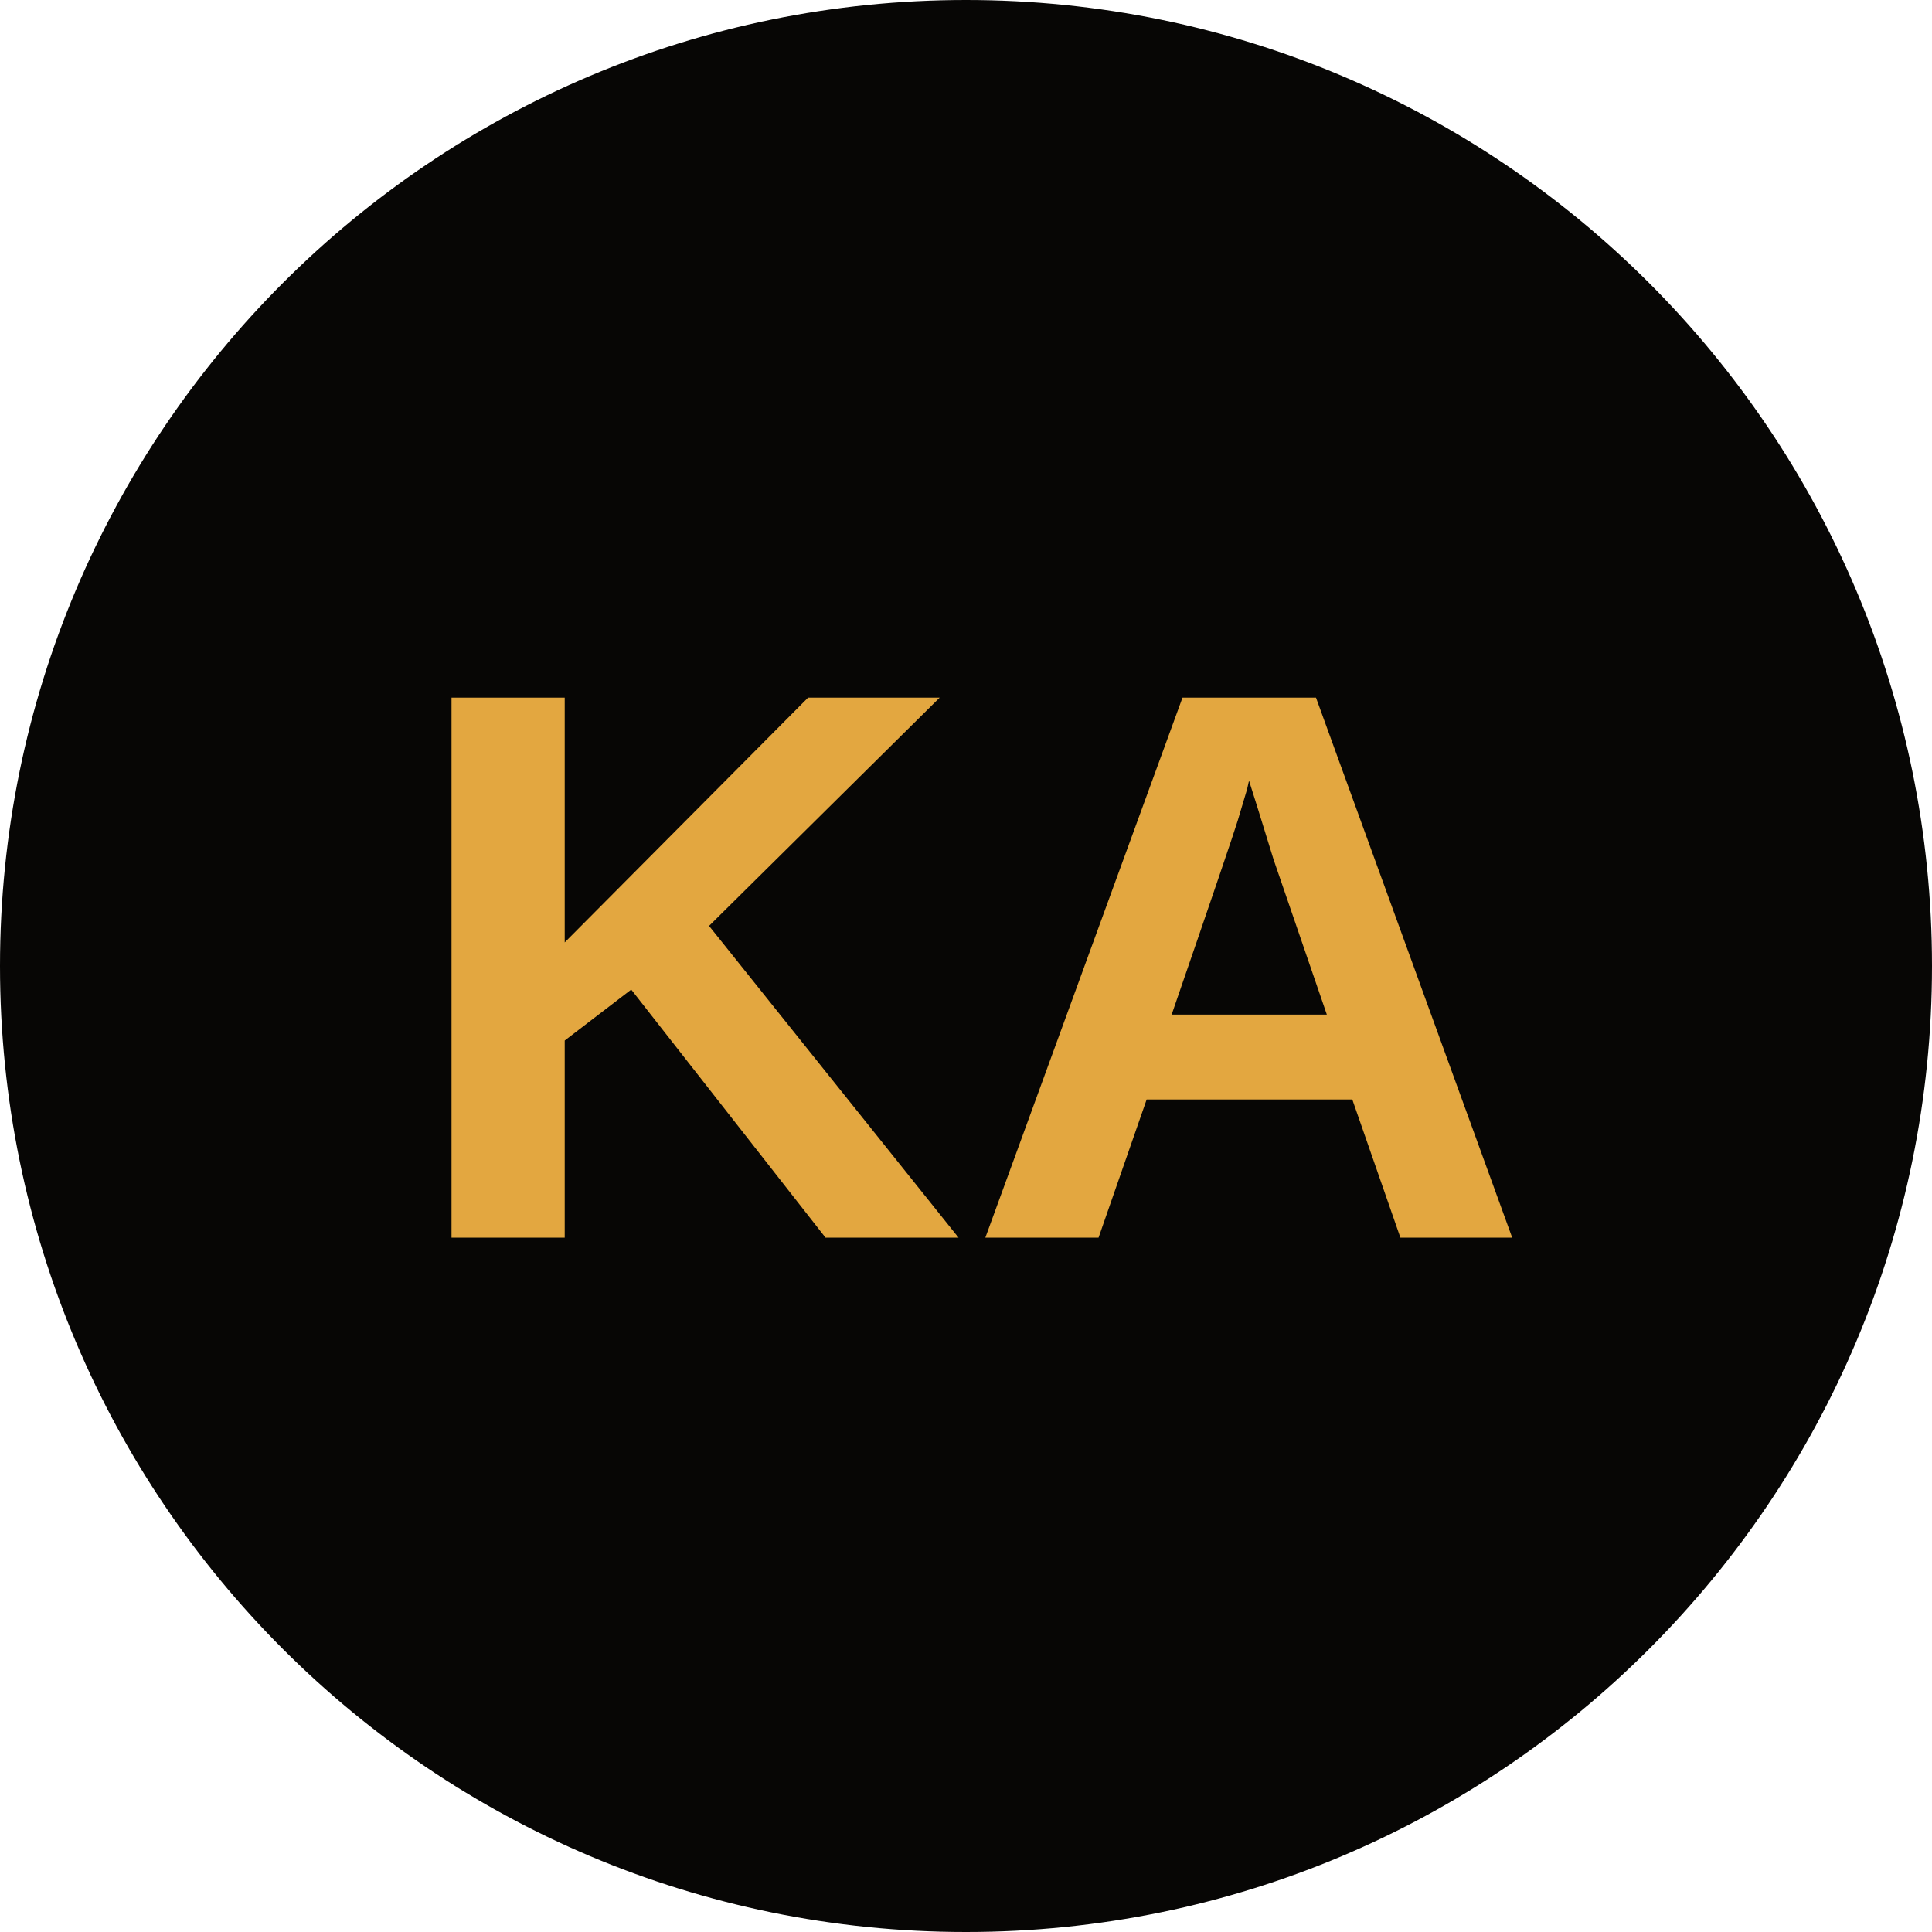
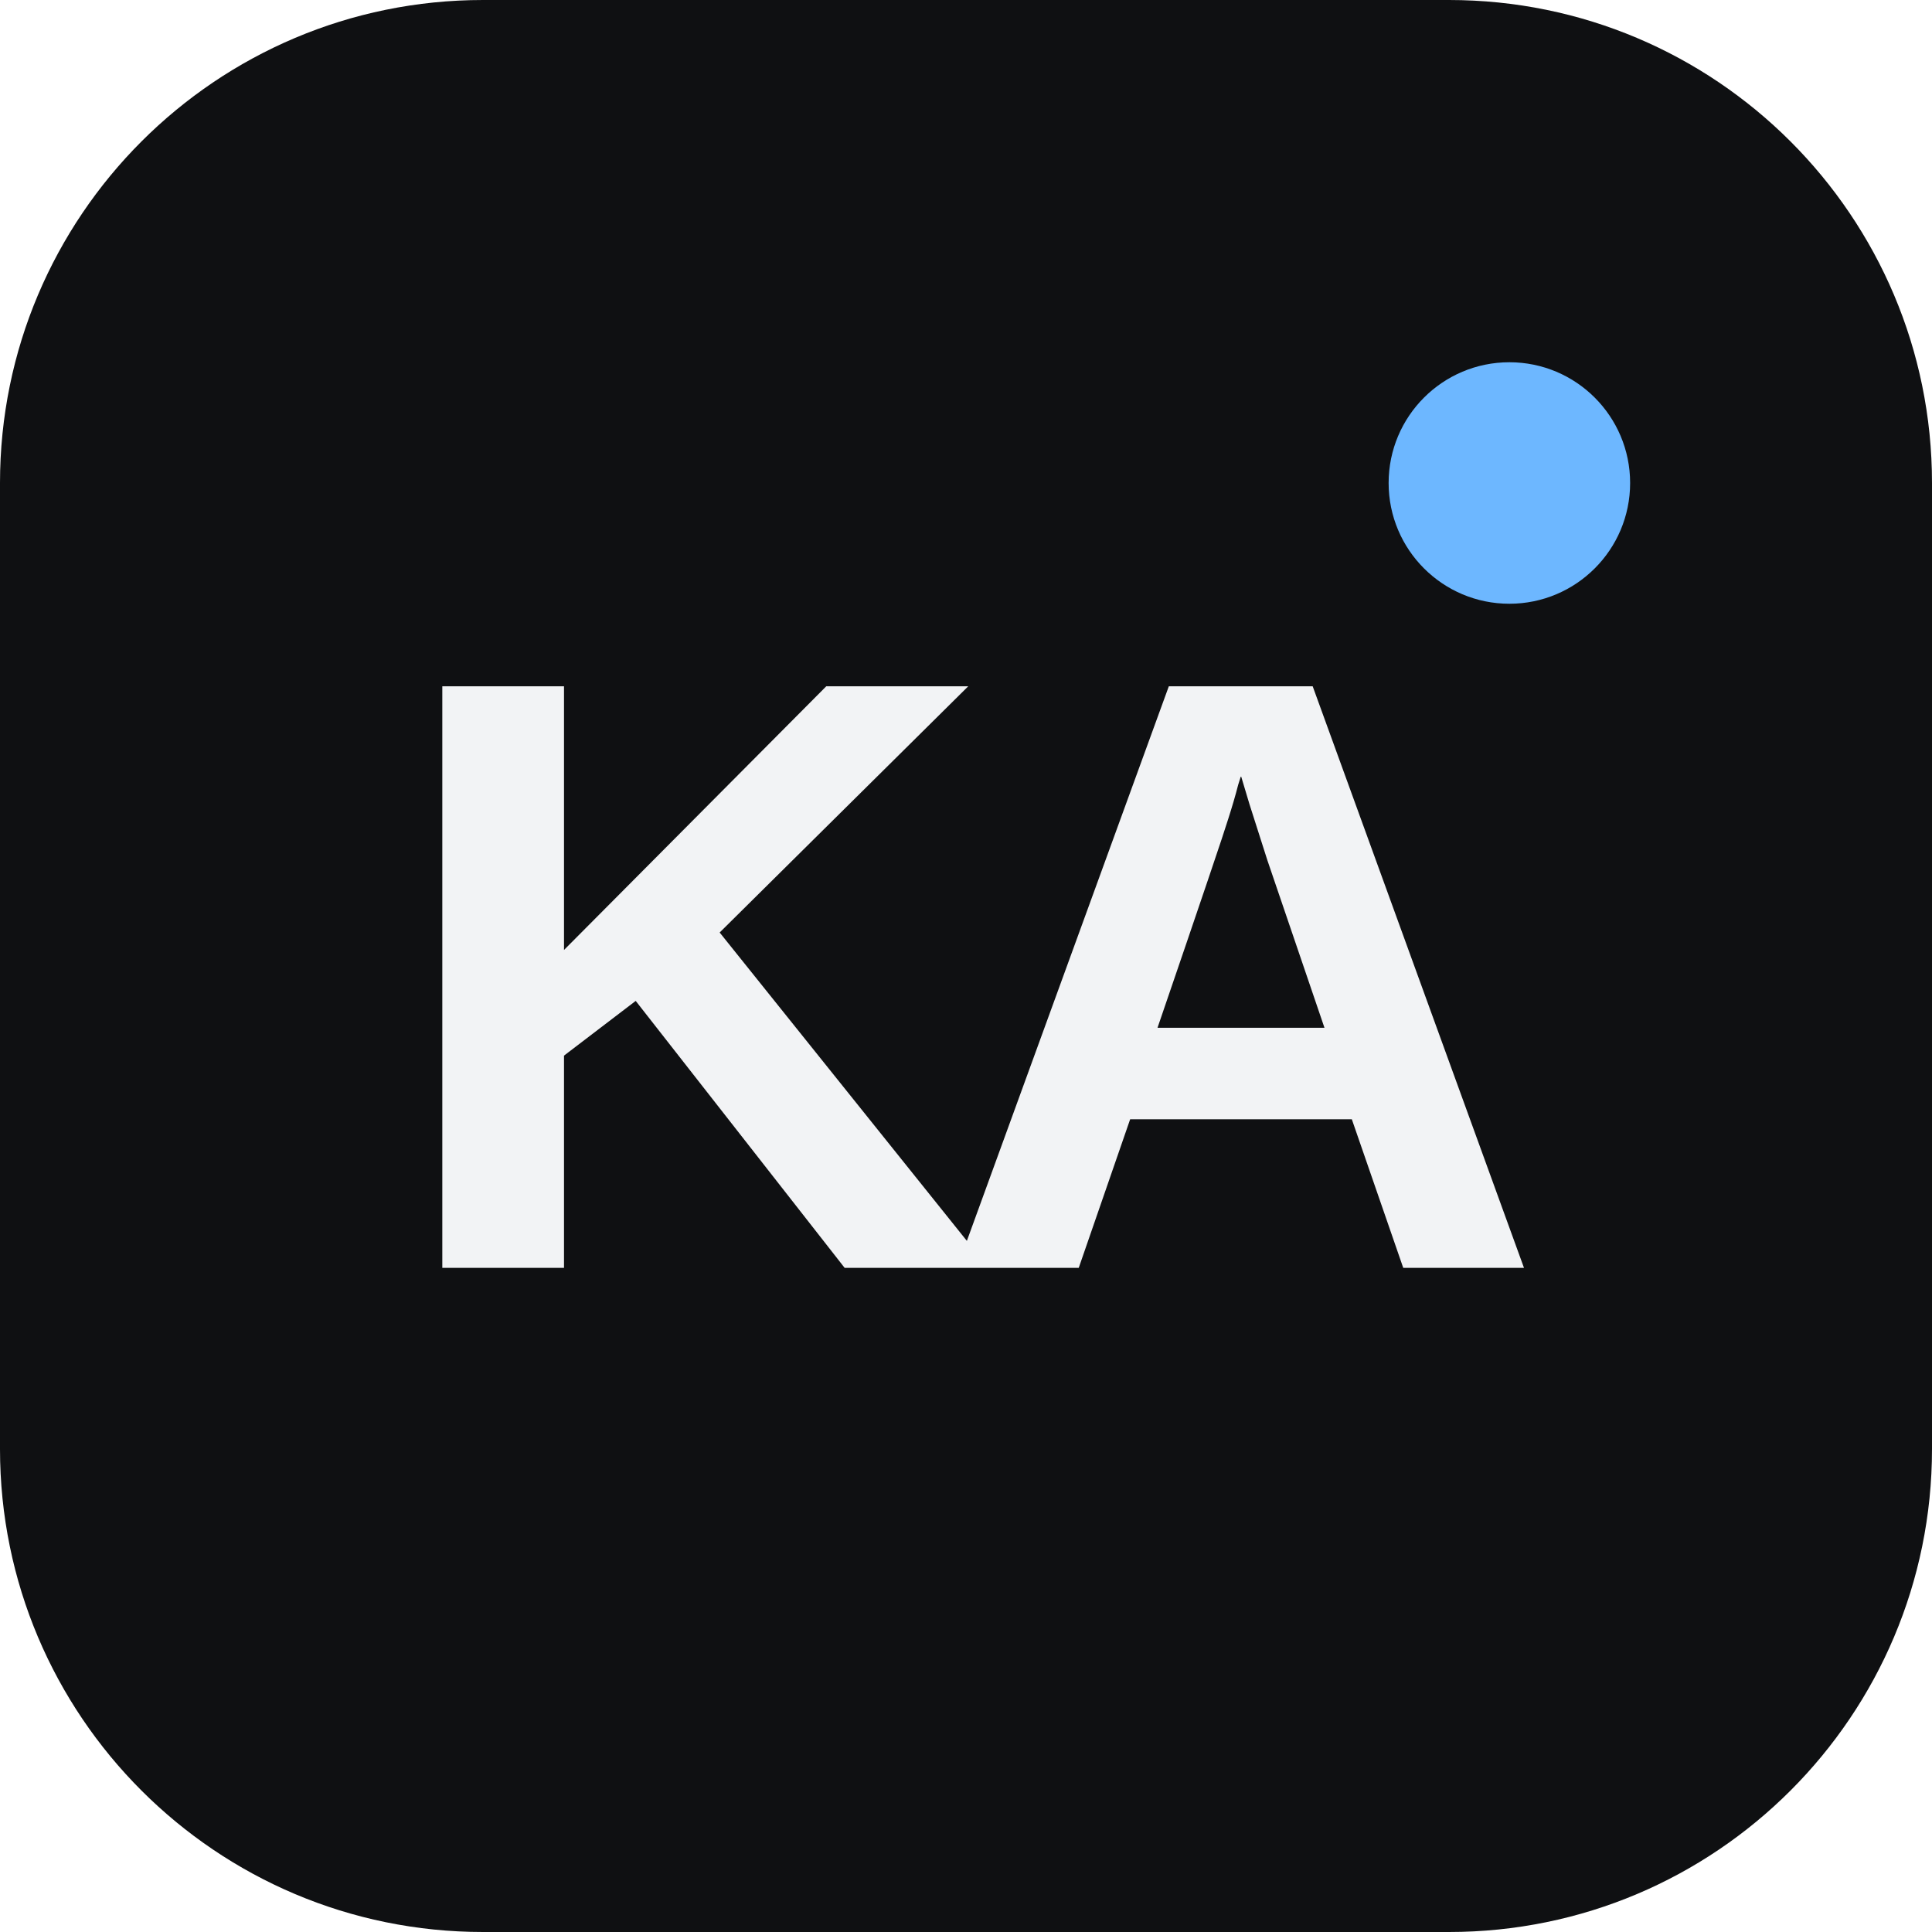
<svg xmlns="http://www.w3.org/2000/svg" viewBox="0 0 64 64">
-   <rect width="64" height="64" rx="32" fill="#070605" />
-   <text x="32" y="41" text-anchor="middle" font-family="Arial Narrow, Arial, sans-serif" font-weight="700" font-size="26" fill="#e3a740">KA</text>
+   <rect width="64" height="64" rx="16" fill="#0f1012" />
+   <text x="32" y="42" text-anchor="middle" font-family="Helvetica Neue, Arial, sans-serif" font-weight="700" font-size="28" letter-spacing="-2" fill="#f2f3f5">KA</text>
+   <circle cx="50" cy="16" r="4" fill="#6db7ff" />
</svg>
